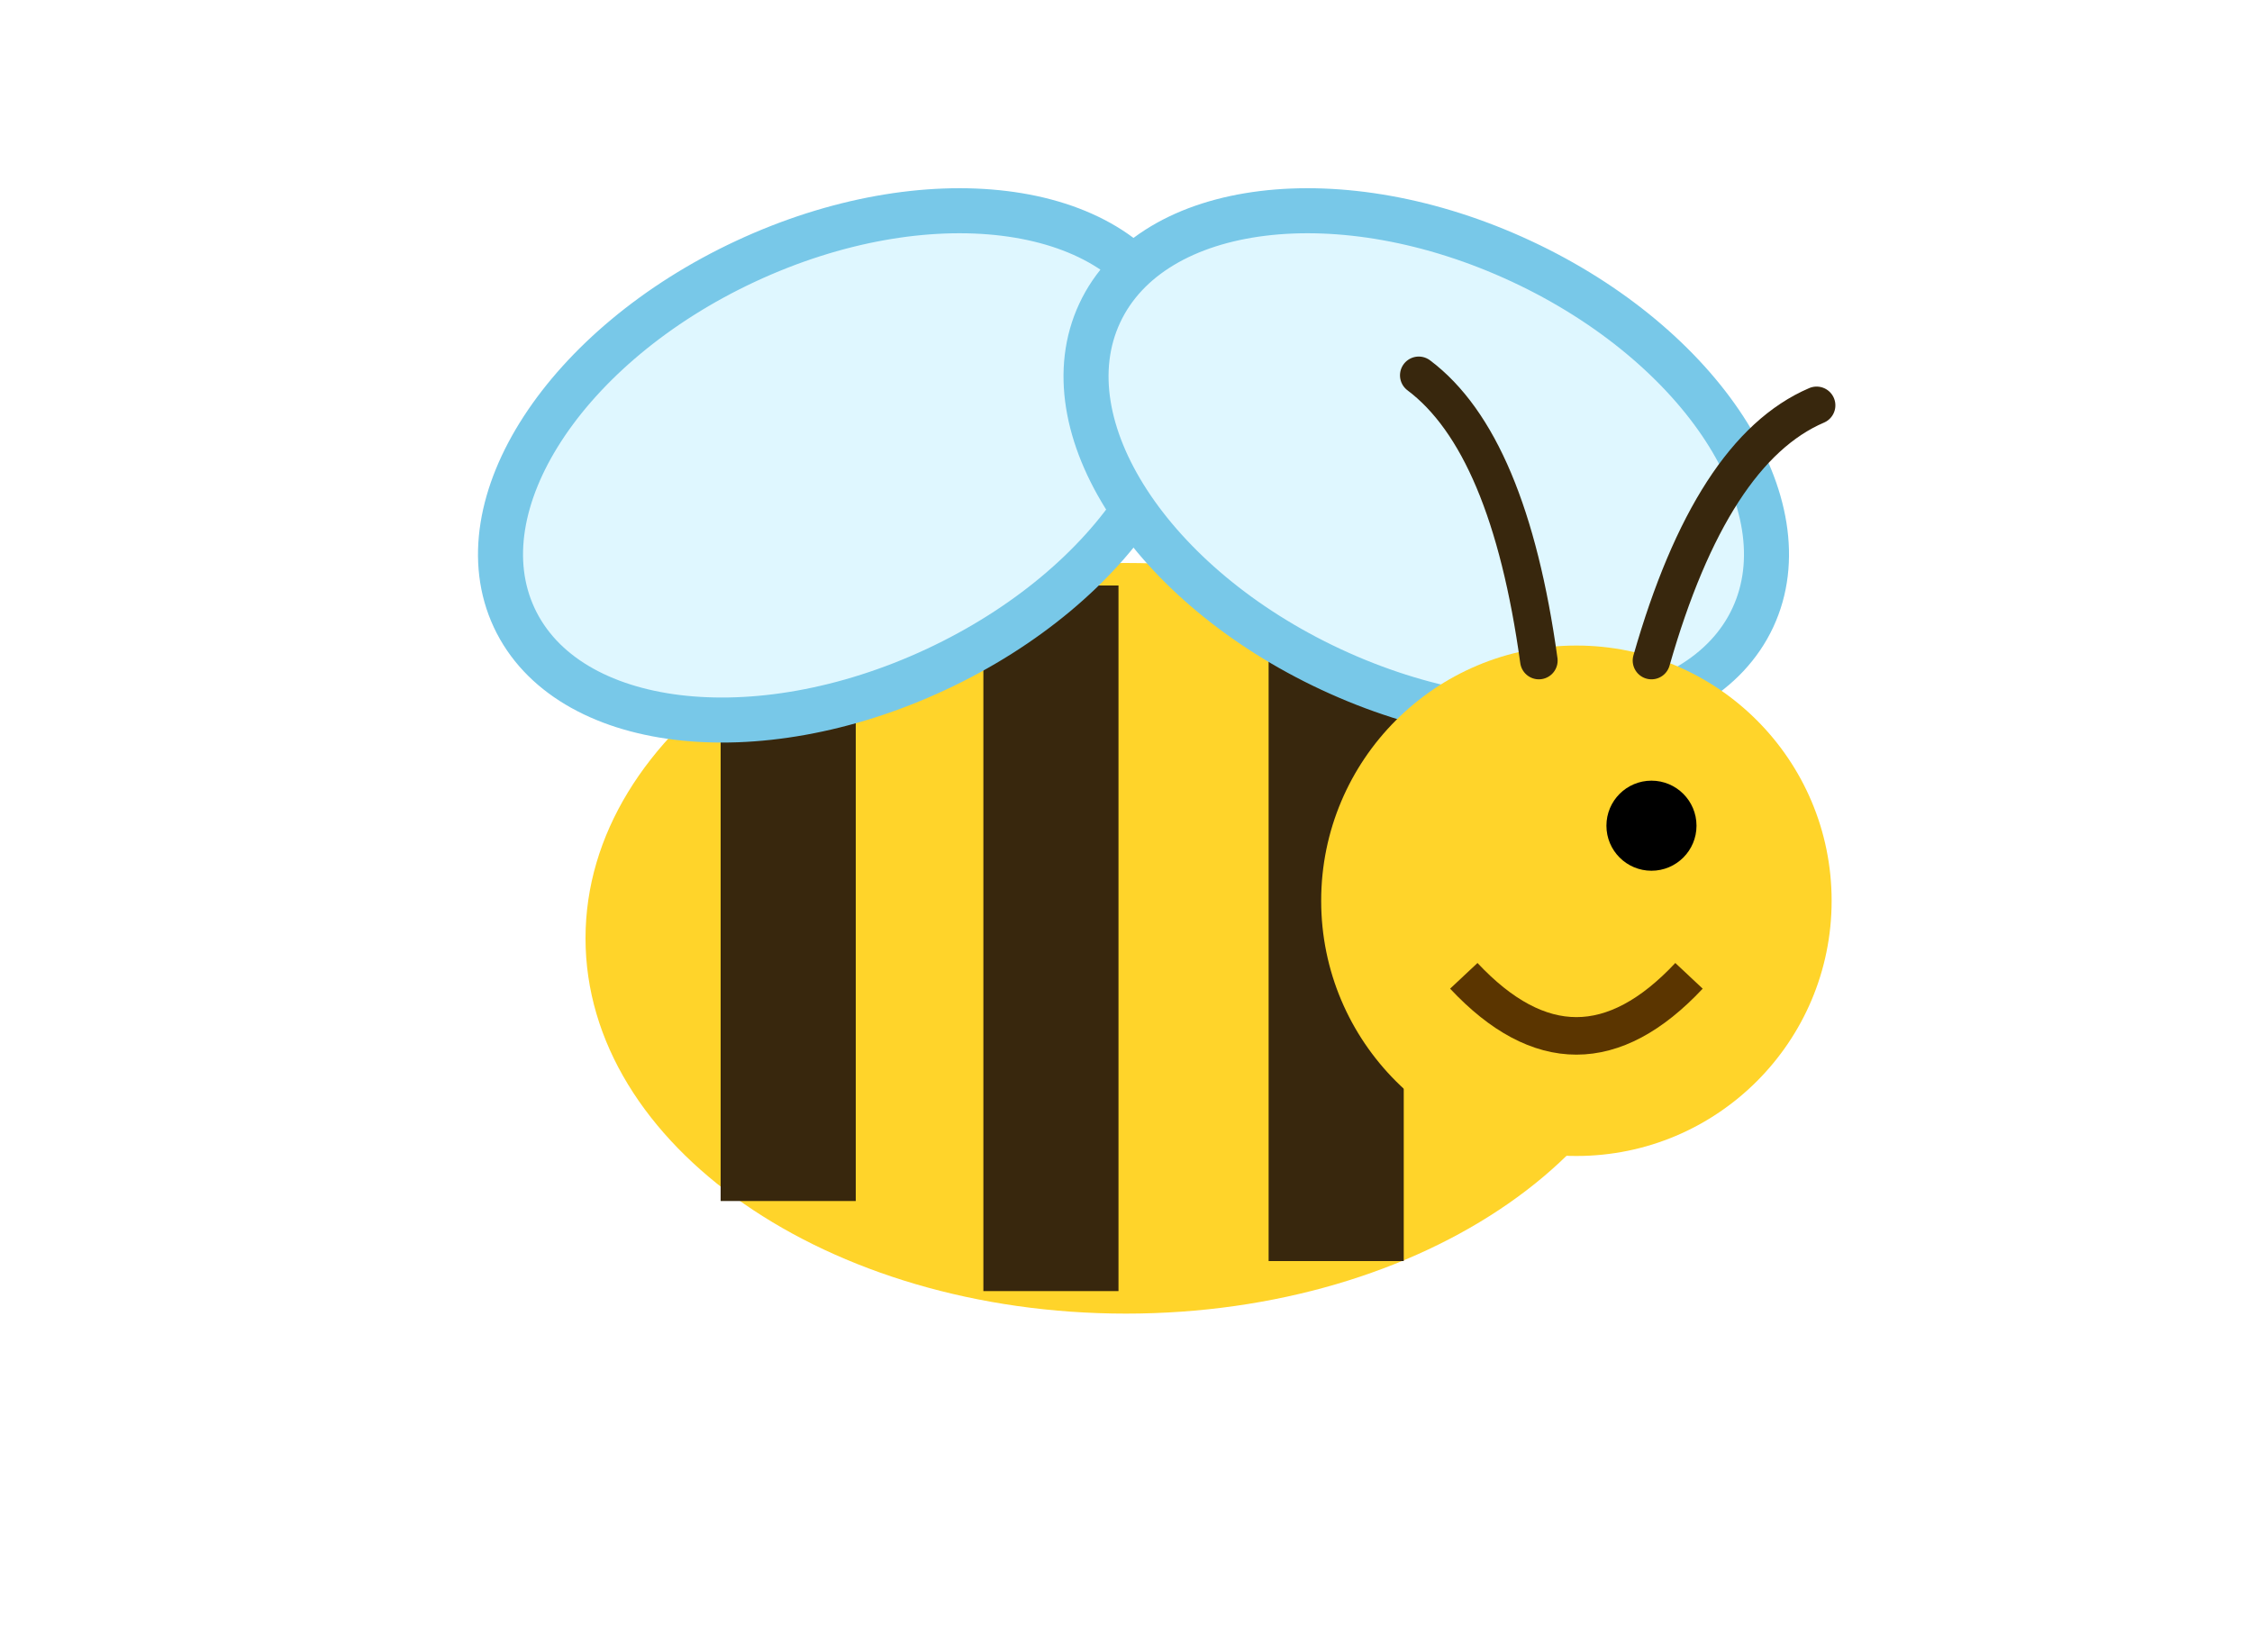
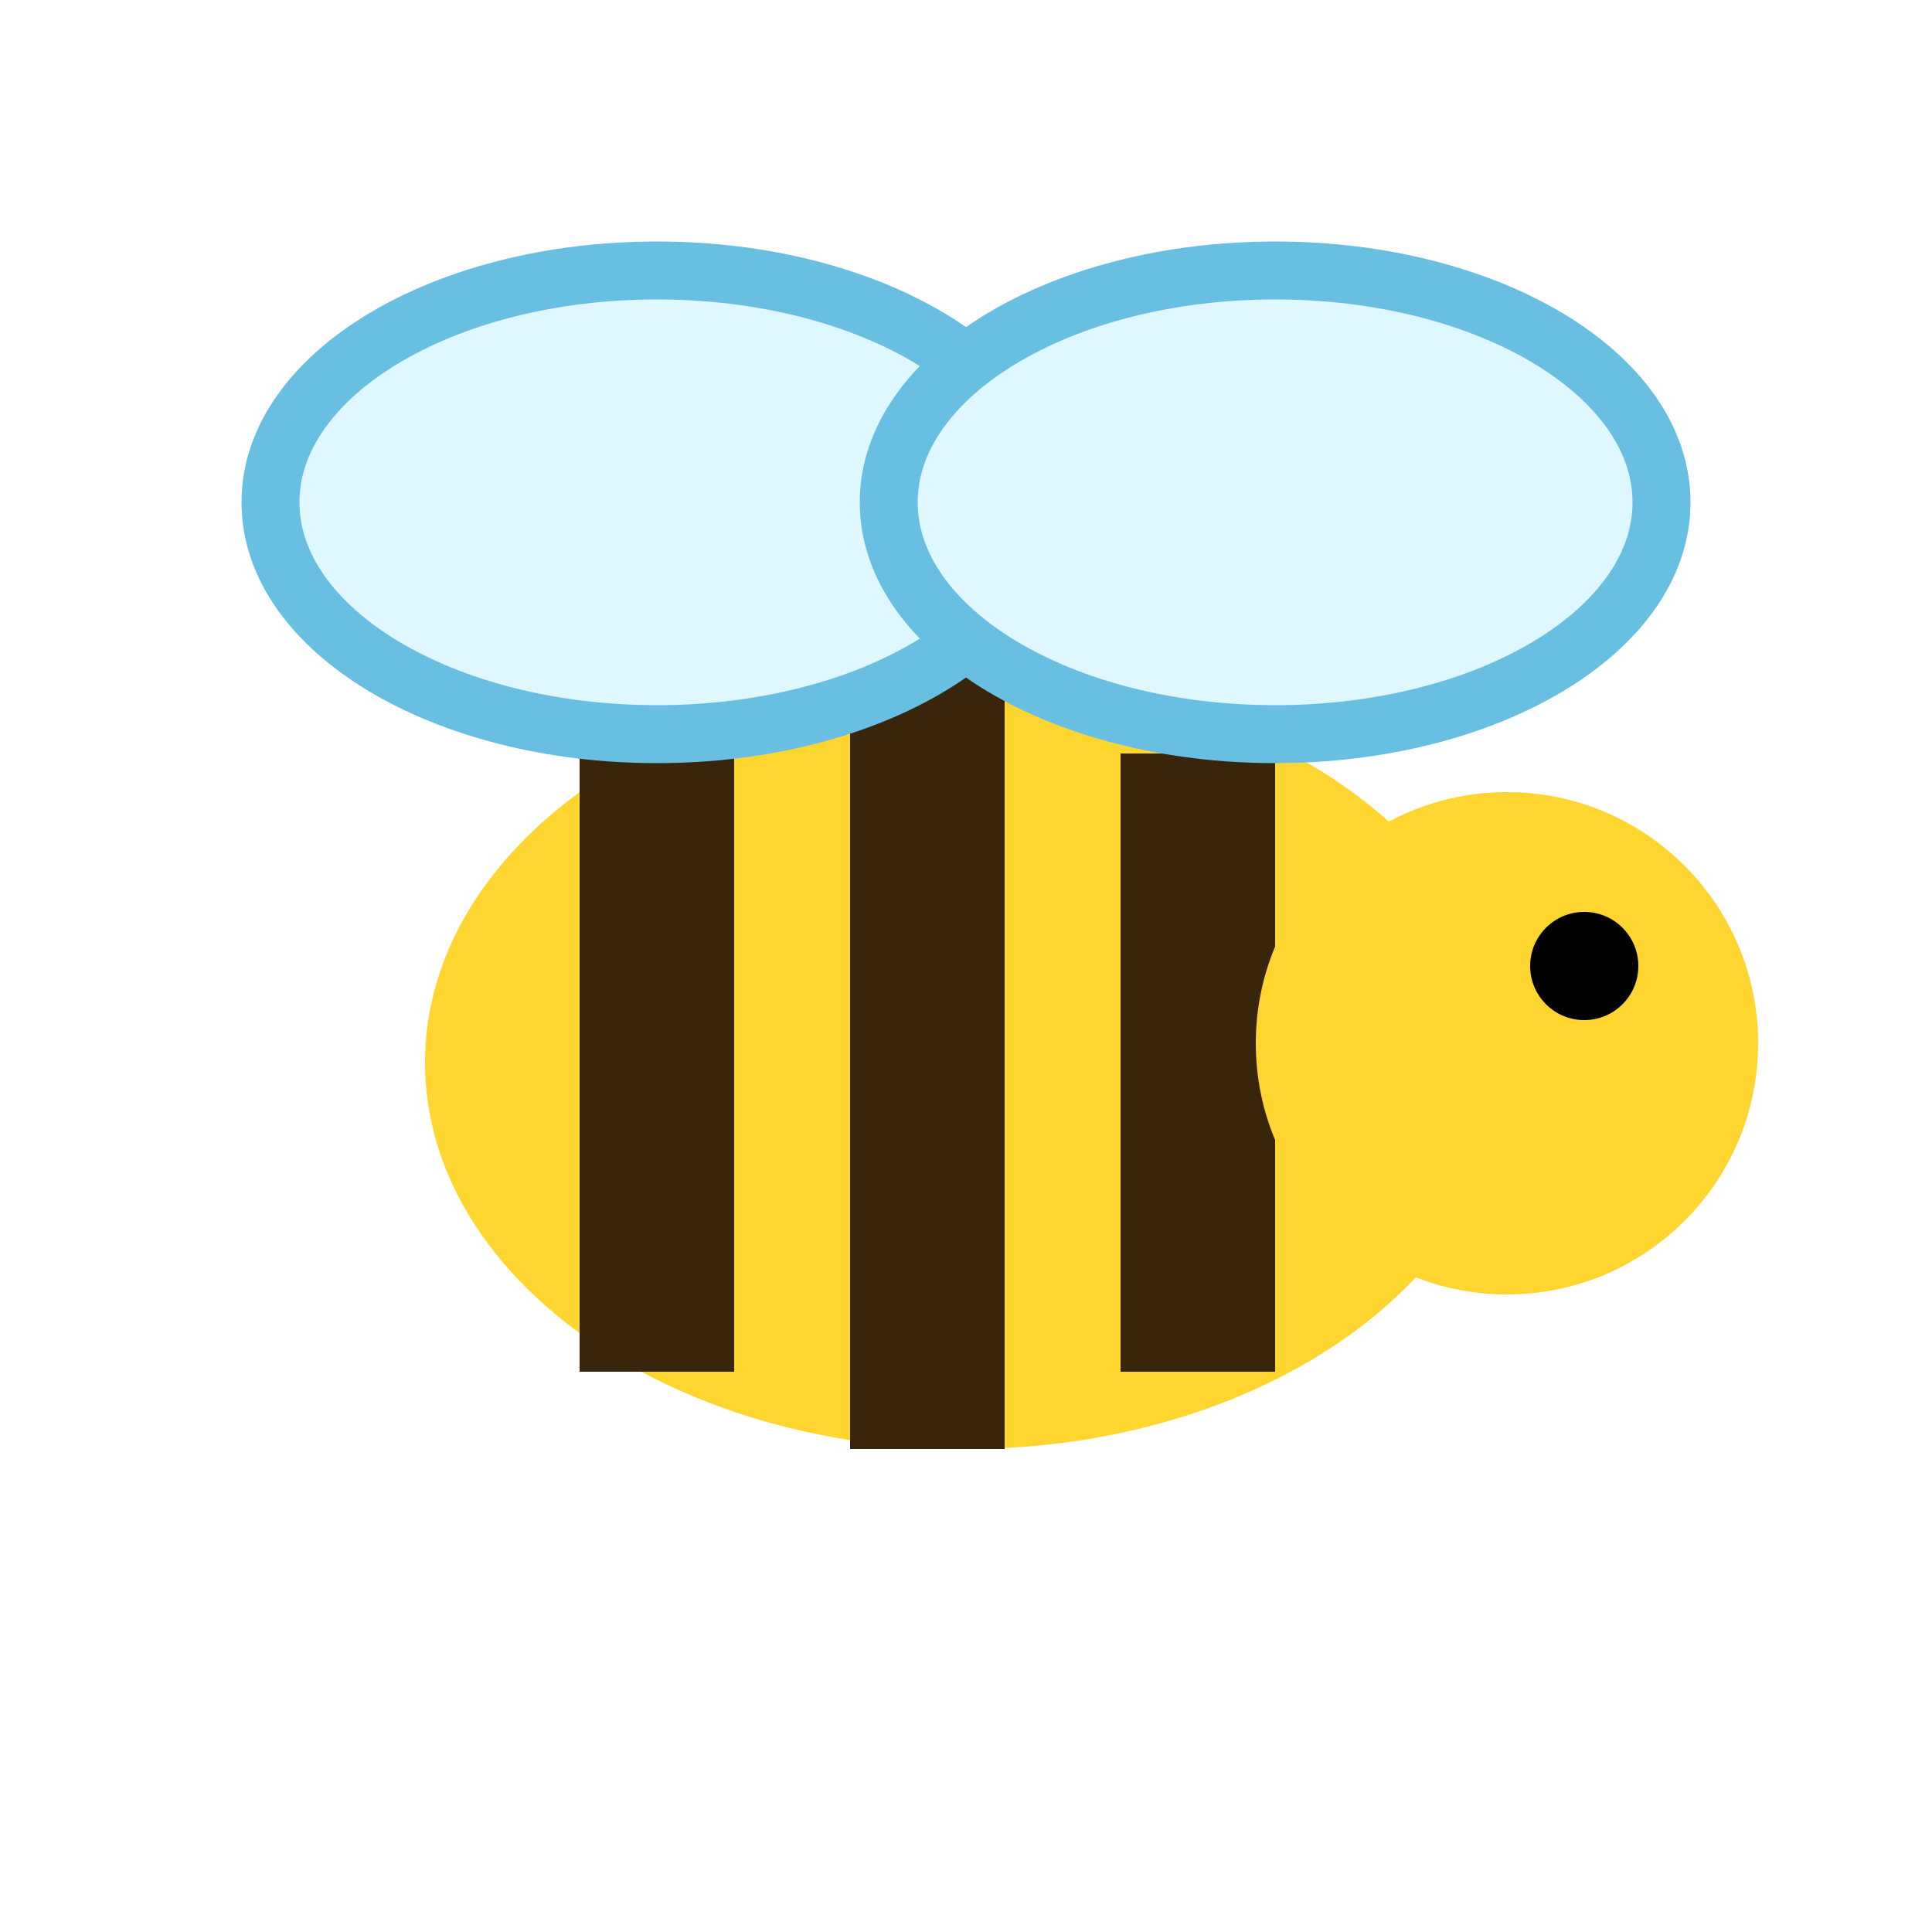
- <svg xmlns="http://www.w3.org/2000/svg" viewBox="0 0 300 220">
-   <ellipse cx="150" cy="125" rx="72" ry="50" fill="#ffd42a" />
-   <path d="M105 92v68M140 78v94M178 82v86" stroke="#38270d" stroke-width="18" />
-   <ellipse cx="112" cy="62" rx="48" ry="30" fill="#dff7ff" stroke="#78c8e8" stroke-width="6" transform="rotate(-25 112 62)" />
-   <ellipse cx="190" cy="62" rx="48" ry="30" fill="#dff7ff" stroke="#78c8e8" stroke-width="6" transform="rotate(25 190 62)" />
-   <circle cx="210" cy="120" r="34" fill="#ffd42a" />
-   <circle cx="220" cy="110" r="6" />
-   <path d="M225 130q-15 16-30 0" fill="none" stroke="#5b3500" stroke-width="5" />
-   <path d="M220 88q8-28 22-34M205 88q-4-29-16-38" fill="none" stroke="#38270d" stroke-width="5" stroke-linecap="round" />
+ <svg xmlns="http://www.w3.org/2000/svg" viewBox="0 0 100 100">
+   <ellipse cx="50" cy="55" rx="28" ry="20" fill="#ffd52f" />
+   <path d="M34 39v32M48 35v40M62 39v32" stroke="#38250b" stroke-width="8" />
+   <ellipse cx="34" cy="26" rx="20" ry="12" fill="#dff7ff" stroke="#69bfe2" stroke-width="3" />
+   <ellipse cx="66" cy="26" rx="20" ry="12" fill="#dff7ff" stroke="#69bfe2" stroke-width="3" />
+   <circle cx="78" cy="54" r="13" fill="#ffd52f" />
+   <circle cx="82" cy="50" r="2.8" />
</svg>
